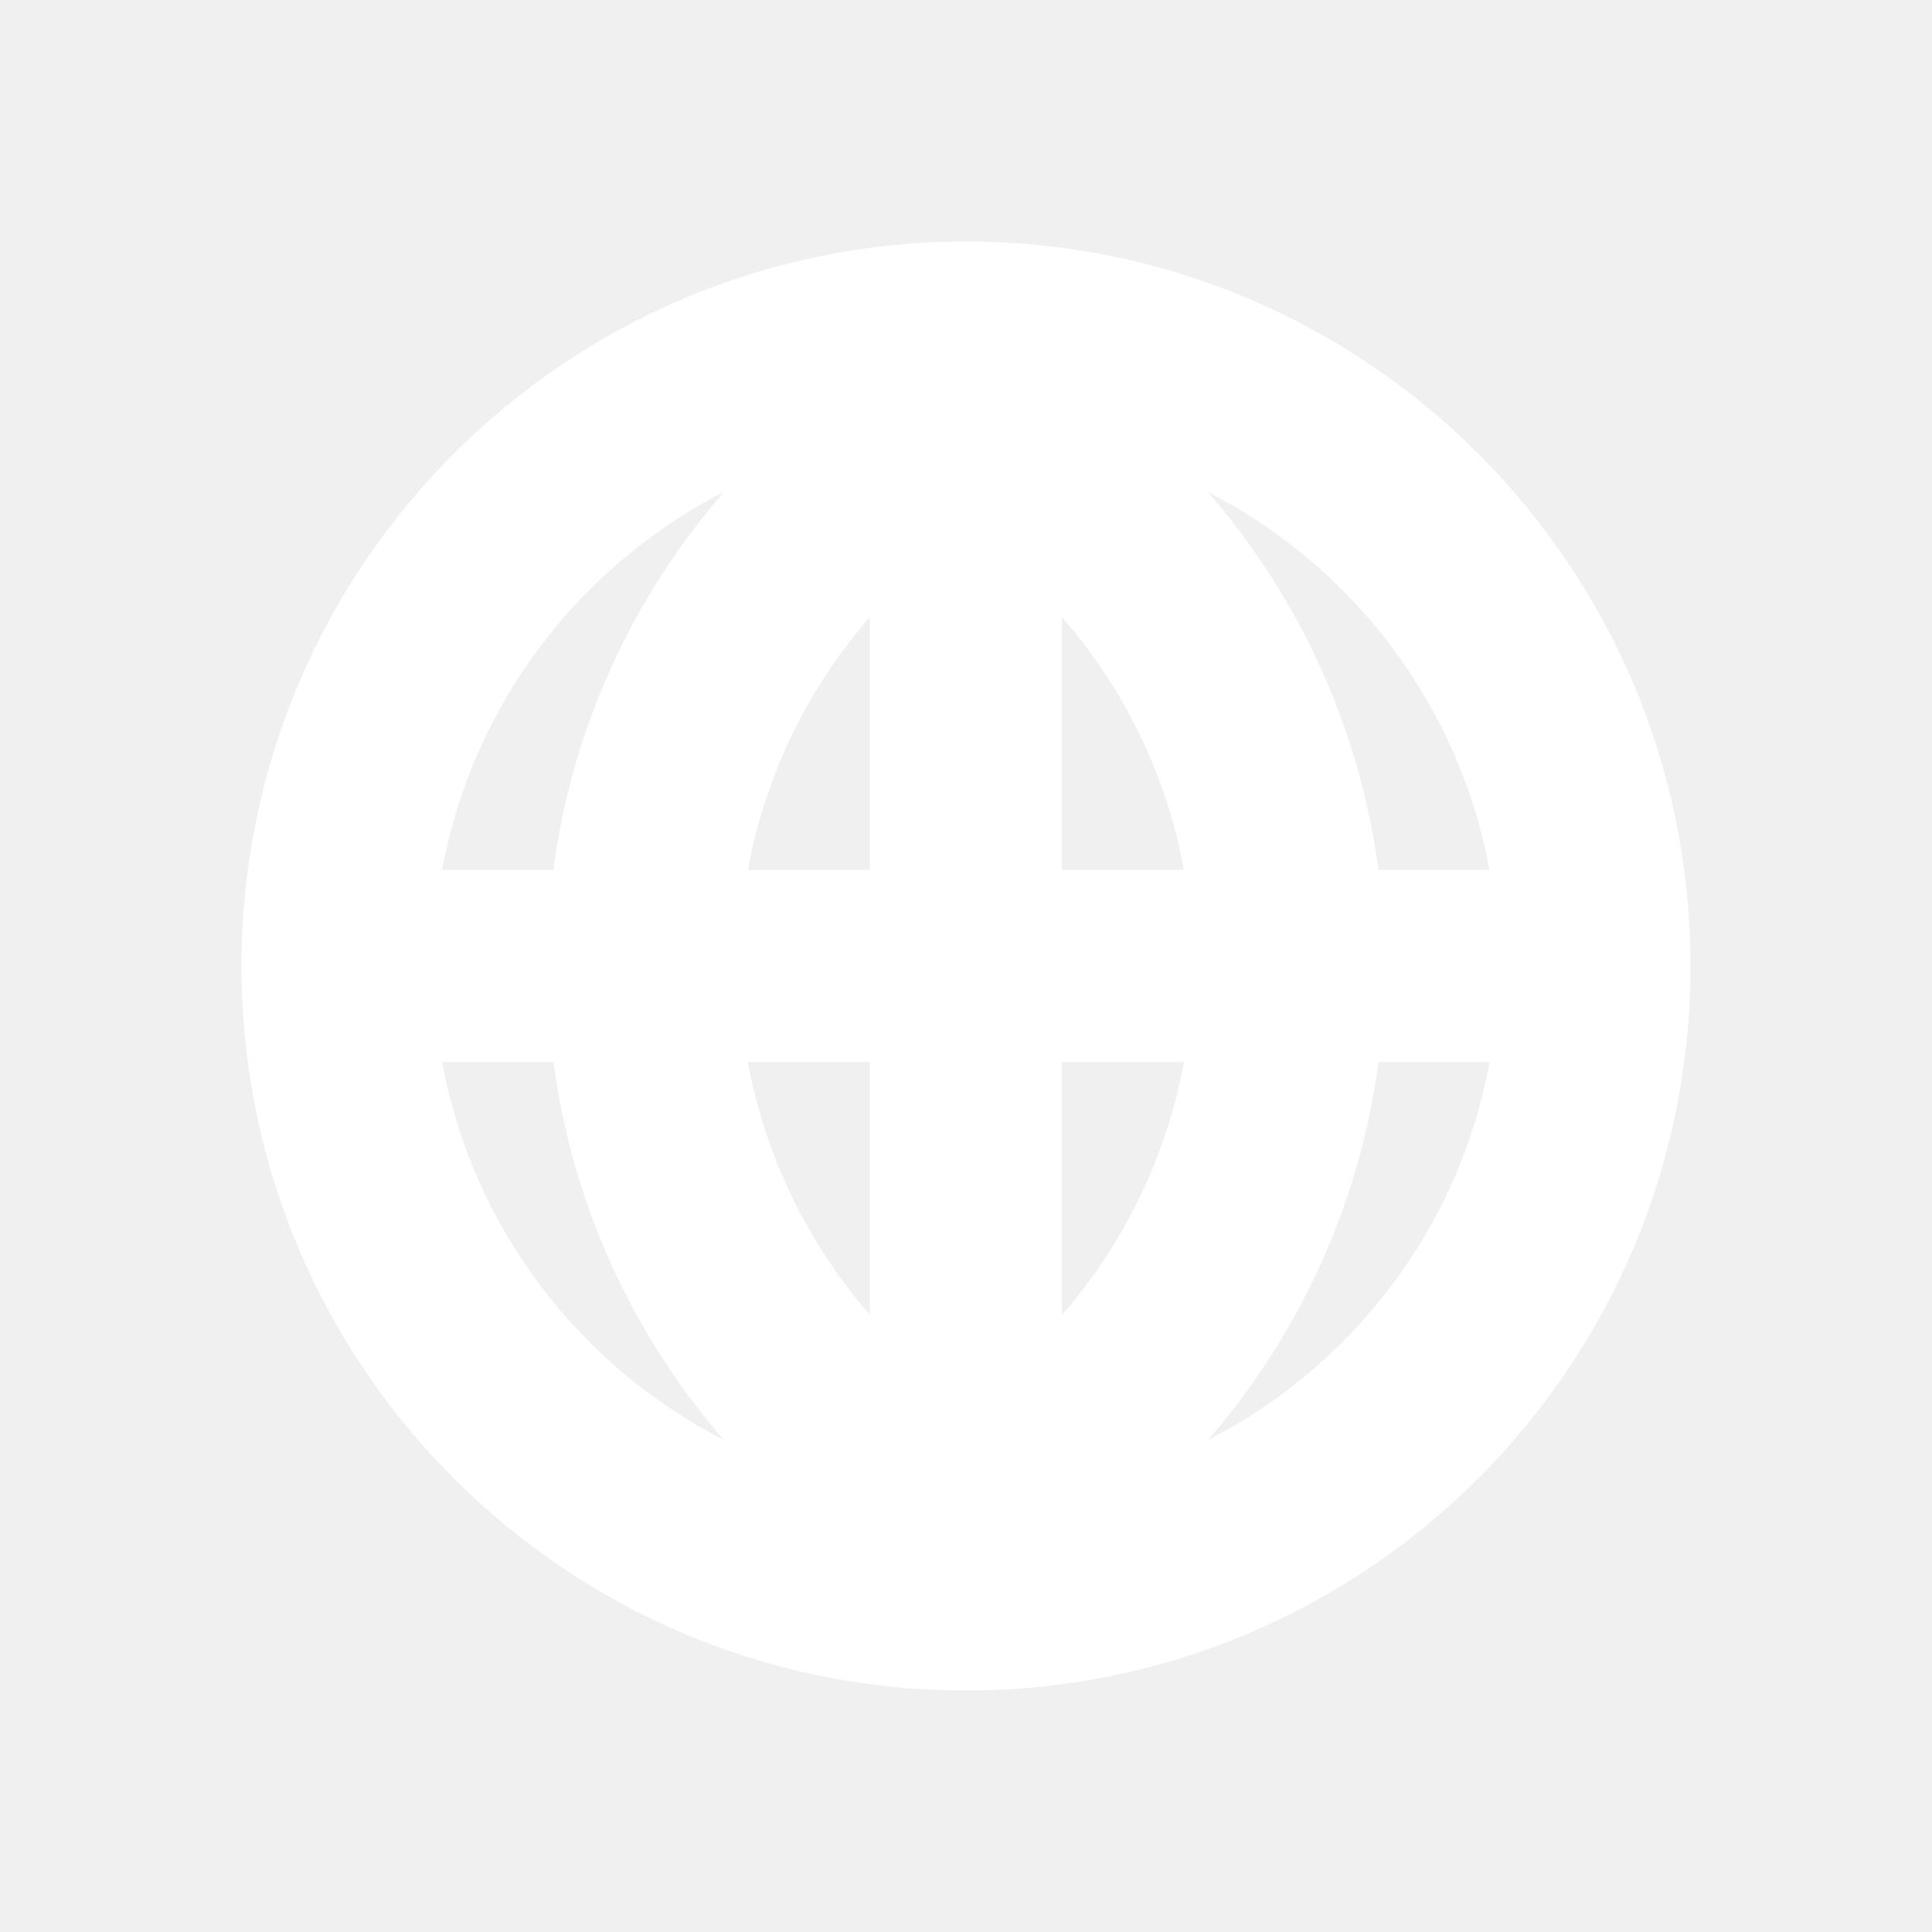
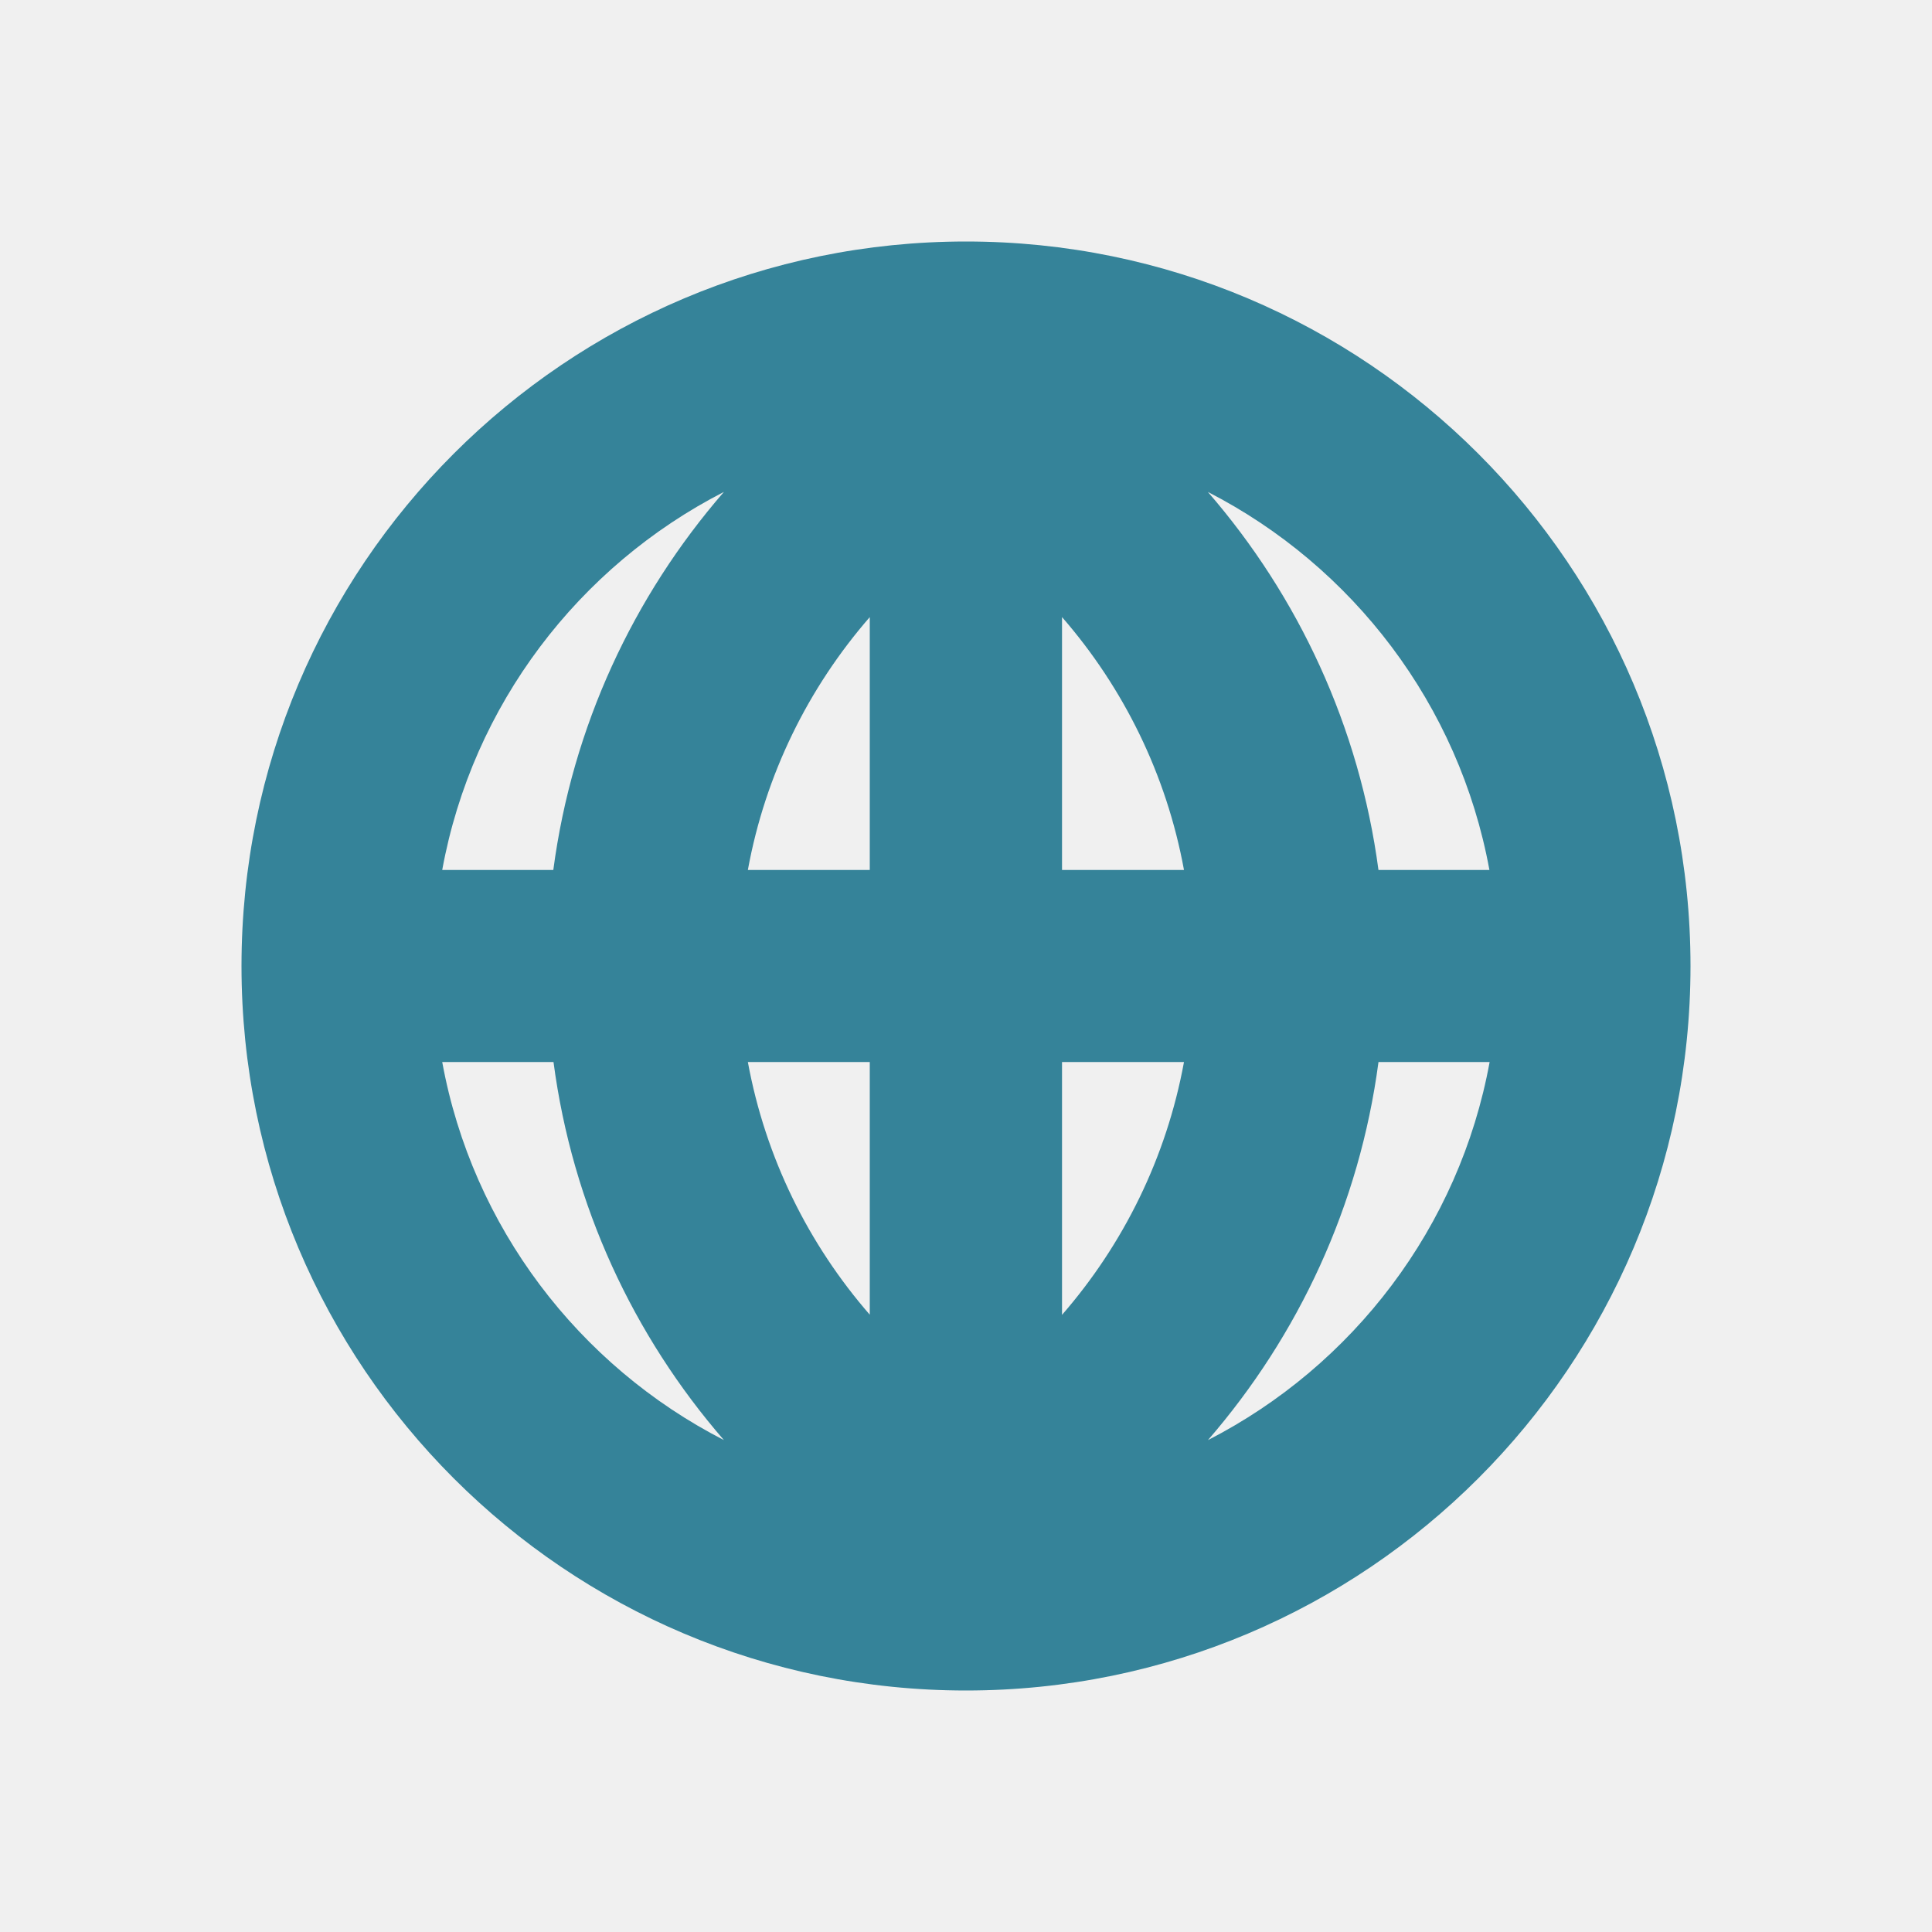
<svg xmlns="http://www.w3.org/2000/svg" viewBox="0 0 100 100">
-   <path fill="#fff" d="M50 12.5c-20.712 0-37.5 16.793-37.5 37.502C12.5 70.712 29.288 87.5 50 87.5s37.5-16.788 37.5-37.498C87.5 29.292 70.712 12.5 50 12.5zM22.897 54.97h5.752c.98 7.43 4.14 14.172 8.82 19.568-7.5-3.844-13.02-11.022-14.58-19.57zm5.752-9.94h-5.76c1.56-8.546 7.075-15.724 14.58-19.568-4.68 5.396-7.846 12.137-8.83 19.568zm16.38 23.03c-3.18-3.65-5.41-8.14-6.32-13.09h6.31v13.09zm0-23.03h-6.32c.904-4.948 3.133-9.437 6.31-13.088V45.03zm32.07 0h-5.75c-.99-7.43-4.15-14.172-8.83-19.567 7.5 3.845 13.01 11.023 14.573 19.567zM54.97 68.057V54.97h6.313c-.908 4.947-3.137 9.437-6.313 13.087zm0-23.027V31.94c3.177 3.65 5.406 8.14 6.313 13.09H54.97zm7.553 29.51c4.677-5.398 7.843-12.14 8.827-19.57h5.753c-1.563 8.547-7.078 15.725-14.58 19.57z" />
+   <path fill="#358399" d="M50 12.5c-20.712 0-37.5 16.793-37.5 37.502C12.5 70.712 29.288 87.5 50 87.5s37.5-16.788 37.5-37.498C87.5 29.292 70.712 12.5 50 12.5zM22.897 54.97h5.752c.98 7.43 4.14 14.172 8.82 19.568-7.5-3.844-13.02-11.022-14.58-19.57zm5.752-9.94h-5.76c1.56-8.546 7.075-15.724 14.58-19.568-4.68 5.396-7.846 12.137-8.83 19.568zm16.38 23.03c-3.18-3.65-5.41-8.14-6.32-13.09h6.31v13.09zm0-23.03h-6.32c.904-4.948 3.133-9.437 6.31-13.088V45.03zm32.07 0h-5.75c-.99-7.43-4.15-14.172-8.83-19.567 7.5 3.845 13.01 11.023 14.573 19.567zM54.97 68.057V54.97h6.313c-.908 4.947-3.137 9.437-6.313 13.087zm0-23.027V31.94c3.177 3.65 5.406 8.14 6.313 13.09H54.97zm7.553 29.51c4.677-5.398 7.843-12.14 8.827-19.57h5.753c-1.563 8.547-7.078 15.725-14.58 19.57z" />
</svg>
